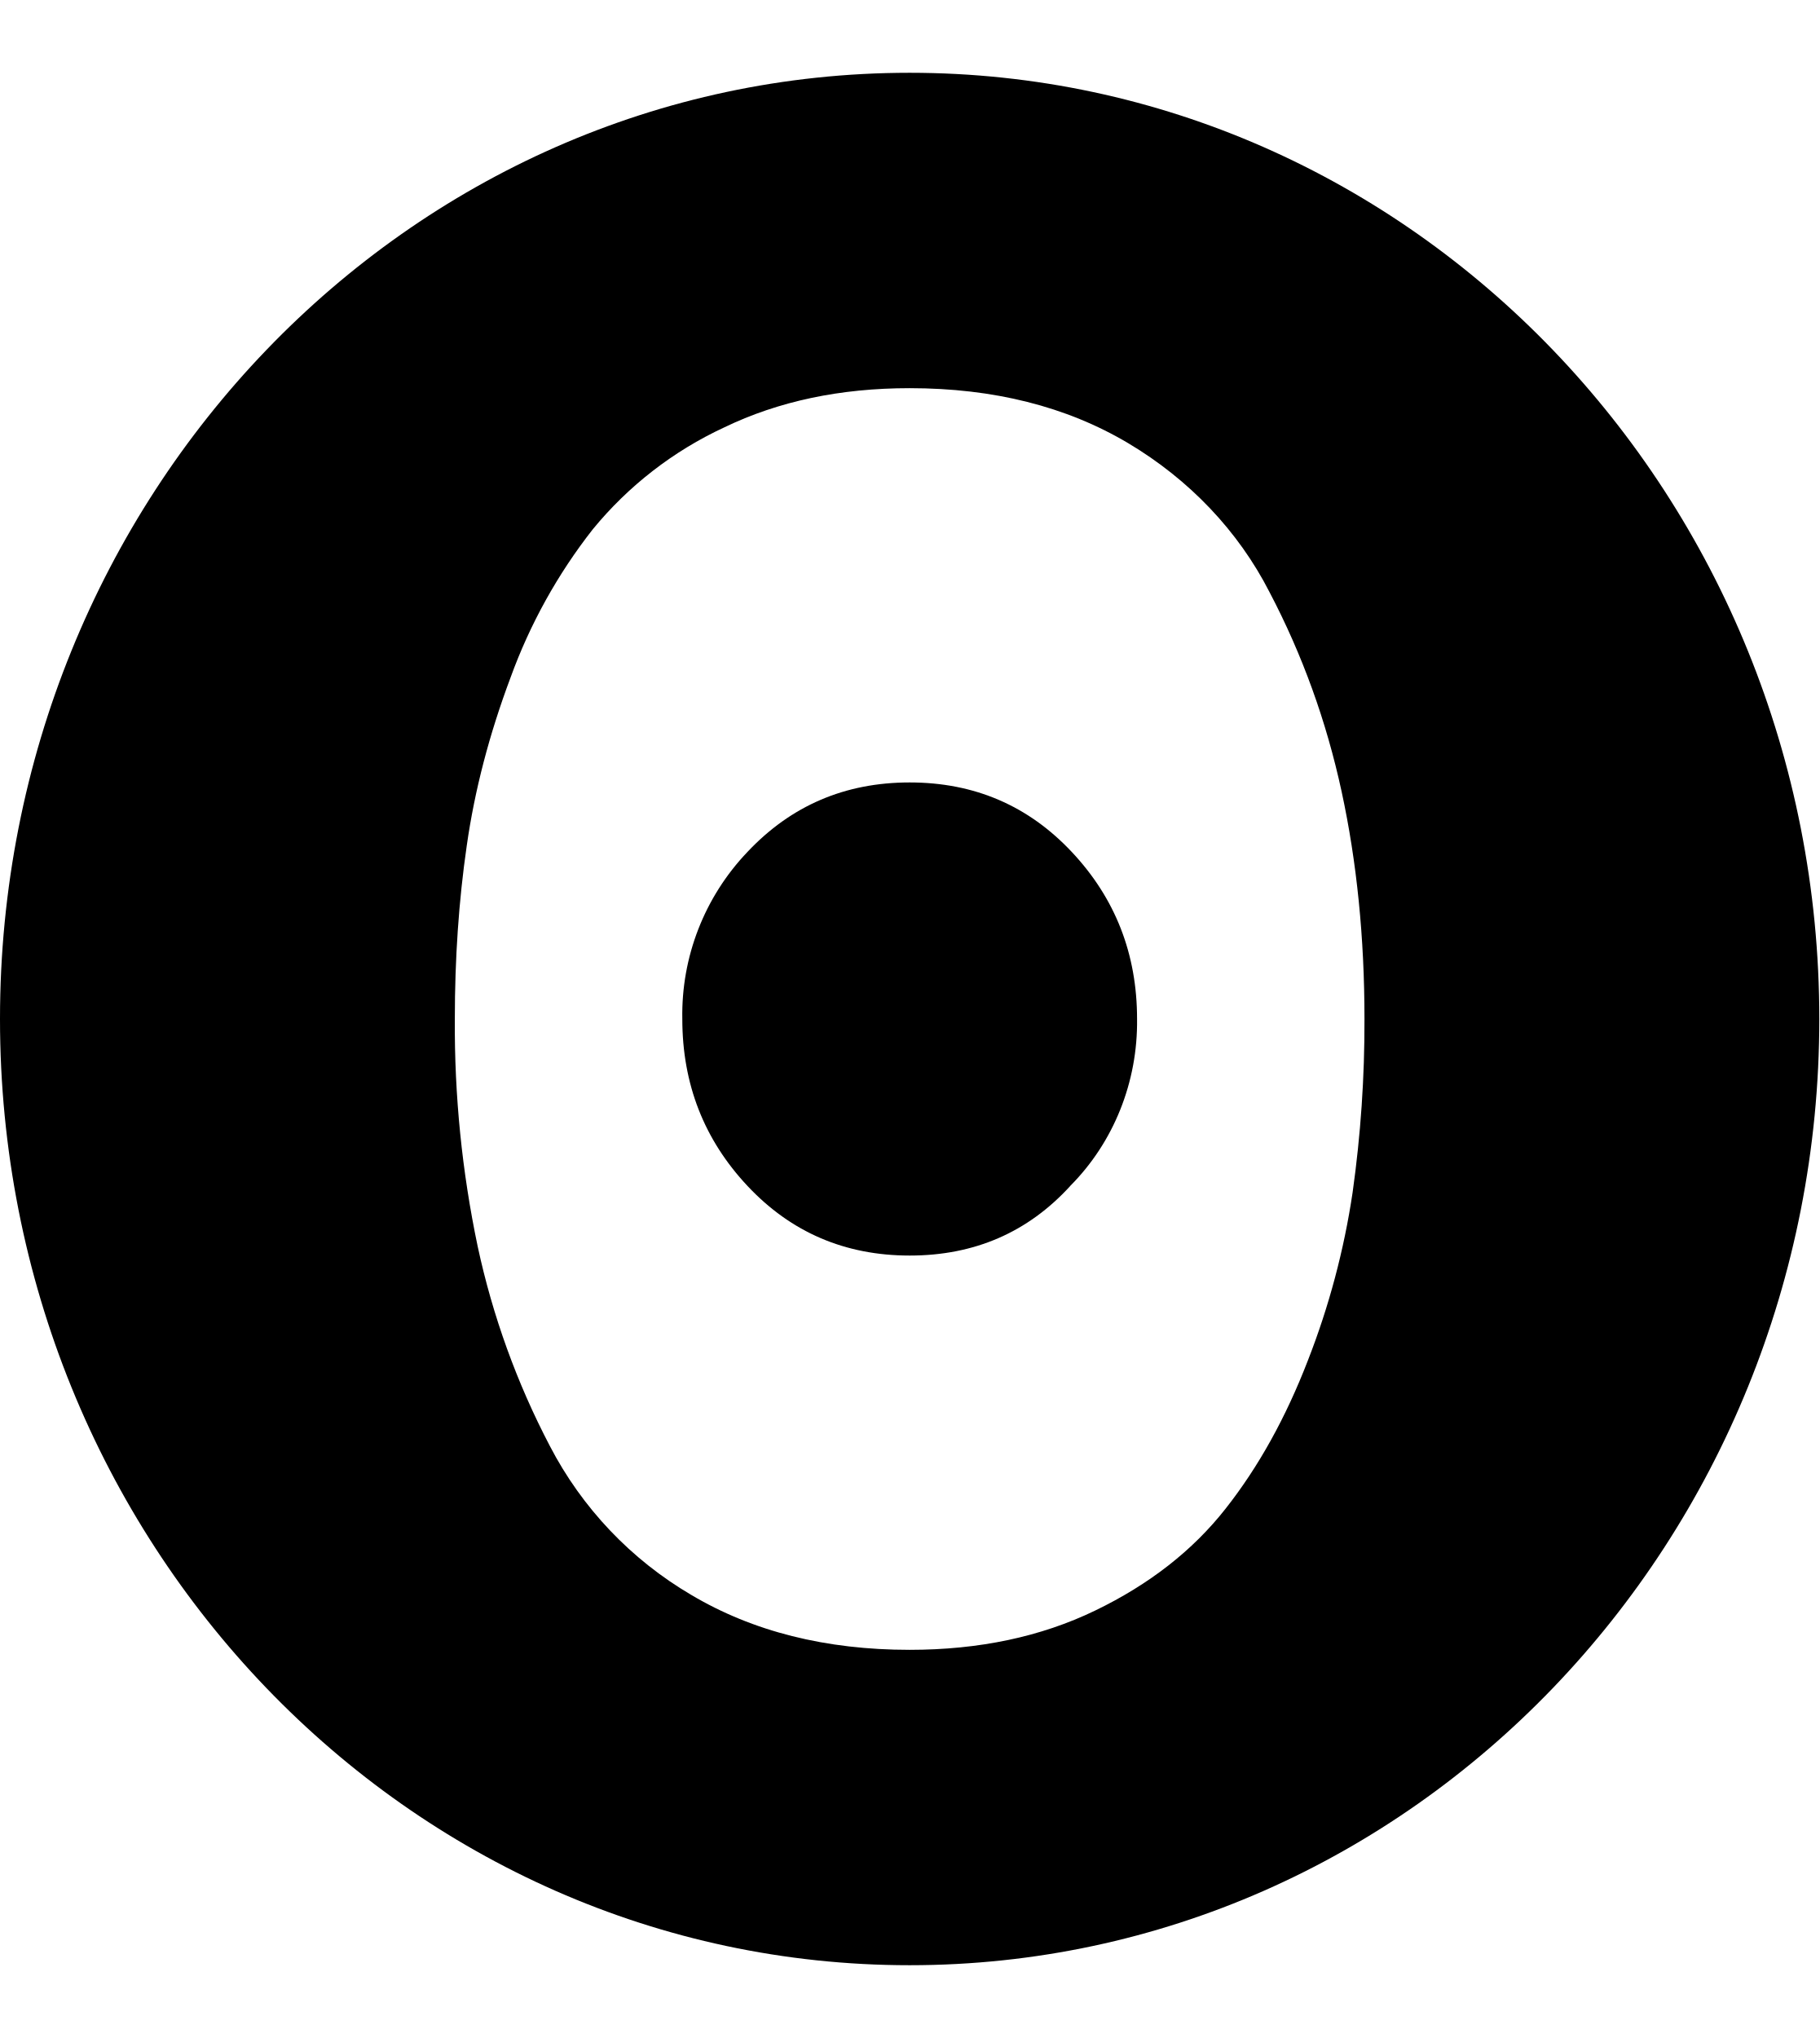
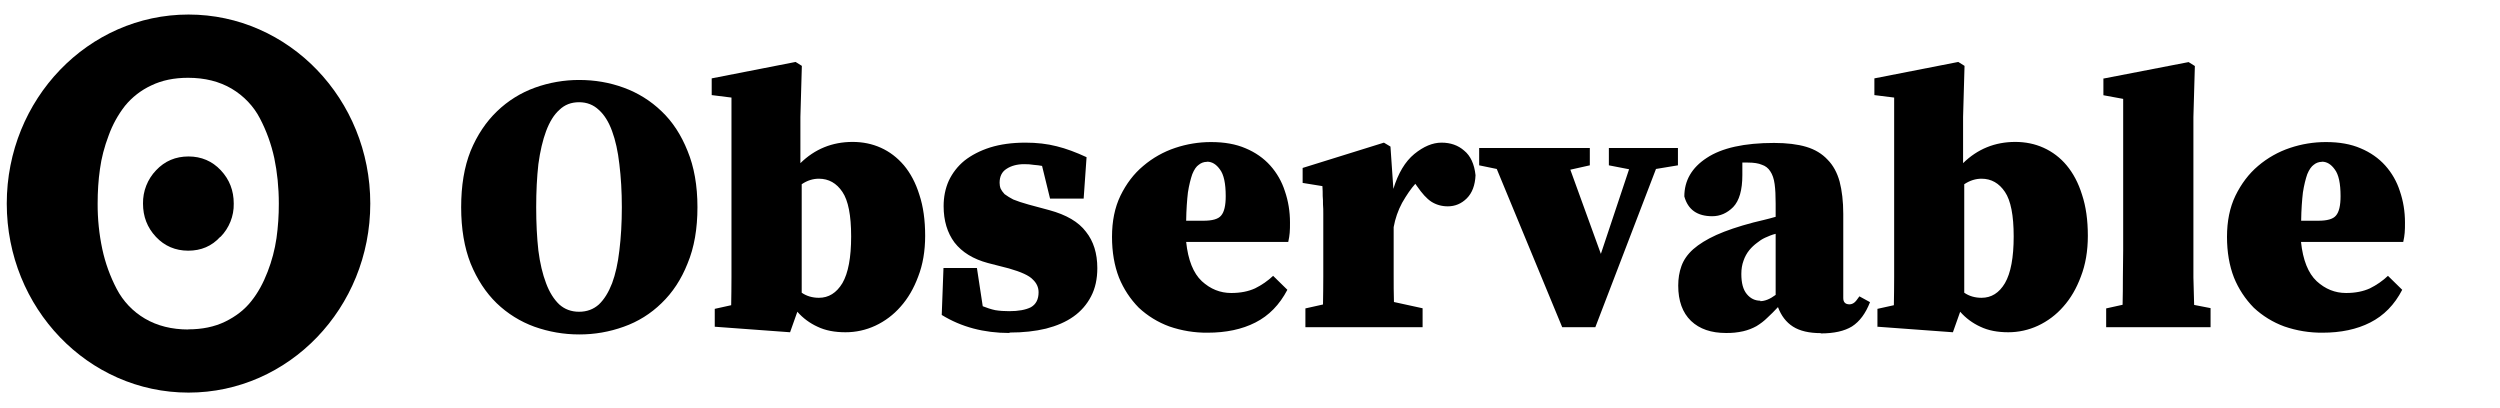
- <svg xmlns="http://www.w3.org/2000/svg" viewBox="0 0 25 28" height="120" fill="currentColor" color="black">
-   <path d="M12.5 22.667c-1.154 0-2.154-.252-3-.754a5.091 5.091 0 01-1.945-2.048 10.801 10.801 0 01-.991-2.741A14.747 14.747 0 016.25 14c0-.83.054-1.624.164-2.382.108-.758.309-1.529.602-2.31a7.37 7.37 0 011.129-2.035 5.118 5.118 0 011.807-1.401c.746-.36 1.594-.539 2.548-.539 1.154 0 2.154.252 3 .754.843.501 1.517 1.21 1.945 2.048.452.861.782 1.775.991 2.741.209.965.314 2.007.314 3.124a16.7 16.7 0 01-.163 2.382 10.63 10.63 0 01-.615 2.31c-.302.782-.677 1.46-1.13 2.035-.451.575-1.05 1.042-1.794 1.401-.745.36-1.594.539-2.548.539zm2.206-6.373c.598-.6.93-1.43.919-2.294 0-.893-.299-1.658-.896-2.294-.598-.637-1.34-.956-2.229-.956s-1.631.319-2.23.956A3.236 3.236 0 009.376 14c0 .893.299 1.658.896 2.294.598.637 1.34.956 2.229.956s1.624-.319 2.206-.956zM12.5 27C19.403 27 25 21.18 25 14S19.403 1 12.5 1 0 6.82 0 14s5.597 13 12.5 13z" />
+ <svg xmlns="http://www.w3.org/2000/svg" viewBox="0 0 171 28" width="350" height="57" fill="black">
+   <path d="M12.5 22.66c-1.15 0-2.15-.25-3-.75a5.09 5.09 0 01-1.94-2.04 10.80 10.80 0 01-.99-2.74A14.74 14.74 0 016.25 14c0-.83.05-1.62.16-2.38.10-.75.30-1.52.60-2.31a7.37 7.37 0 011.12-2.03 5.11 5.11 0 011.80-1.40c.74-.36 1.59-.53 2.54-.53 1.15 0 2.15.25 3 .75.84.50 1.51 1.21 1.94 2.04.45.86.78 1.77.99 2.74.20.96.31 2.00.31 3.12a16.7 16.7 0 01-.16 2.38 10.63 10.63 0 01-.61 2.31c-.30.78-.67 1.46-1.13 2.03-.45.57-1.05 1.04-1.79 1.40-.74.36-1.59.53-2.54.53zm2.20-6.37c.59-.6.93-1.43.91-2.29 0-.89-.29-1.65-.89-2.29-.59-.63-1.34-.95-2.22-.95s-1.63.31-2.23.95A3.23 3.23 0 009.37 14c0 .89.29 1.65.89 2.29.59.63 1.34.95 2.22.95s1.62-.31 2.20-.95zM12.5 27C19.40 27 25 21.18 25 14S19.40 1 12.5 1 0 6.82 0 14s5.59 13 12.5 13z" />
+   <g transform="translate(30, -3.5)">
+     <path d="M6.41 17.75c0 1.09.05 2.09.15 2.98.11.87.29 1.62.53 2.25.23.62.54 1.11.91 1.46.37.33.82.50 1.36.50.54 0 .99-.17 1.36-.50.37-.35.67-.84.91-1.46.23-.62.40-1.37.50-2.25.11-.89.17-1.89.17-2.98 0-1.08-.06-2.06-.17-2.96-.10-.89-.27-1.65-.50-2.27-.23-.64-.54-1.13-.91-1.46-.37-.35-.82-.53-1.36-.53s-.99.17-1.36.53c-.37.33-.67.82-.91 1.46-.23.62-.41 1.38-.53 2.27-.10.89-.15 1.88-.15 2.96zm2.96-8.75c1.06 0 2.08.17 3.06.53a7.36 7.36 0 012.60 1.62c.76.72 1.35 1.63 1.79 2.73.45 1.09.68 2.38.68 3.87 0 1.48-.22 2.77-.68 3.87-.43 1.09-1.03 2.00-1.79 2.73a7.07 7.07 0 01-2.60 1.62 8.92 8.92 0 01-3.06.53 9.14 9.14 0 01-3.08-.53 7.36 7.36 0 01-2.60-1.62c-.74-.72-1.34-1.63-1.79-2.73-.43-1.09-.65-2.38-.65-3.87 0-1.48.21-2.77.65-3.87.45-1.09 1.06-2.00 1.82-2.73a7.36 7.36 0 012.60-1.62 8.92 8.92 0 013.06-.53zm9.32 17.03v-1.29l1.13-.25c.01-.60.02-1.25.02-1.94V10.21l-1.36-.17V8.89l5.77-1.13.43.27-.10 3.51v3.18c.99-.97 2.19-1.46 3.59-1.46.69 0 1.34.13 1.94.40.60.27 1.13.67 1.59 1.21.45.54.81 1.21 1.06 2.02.27.81.40 1.75.40 2.83 0 1.04-.16 1.98-.48 2.80-.30.81-.70 1.50-1.21 2.07a5.24 5.24 0 01-1.74 1.31 4.83 4.83 0 01-2.05.45c-.74 0-1.38-.12-1.92-.38a4.12 4.12 0 01-1.39-1.03l-.50 1.41-5.18-.38zm7.16-2.05c.67 0 1.21-.33 1.62-1.01.40-.69.60-1.76.60-3.21 0-1.45-.20-2.47-.60-3.06-.40-.60-.94-.91-1.62-.91-.40 0-.8.12-1.18.38v7.46c.33.23.73.35 1.19.35zm13.10 2.42c-1.75 0-3.30-.41-4.65-1.24l.12-3.23h2.30l.40 2.63c.28.11.57.21.86.27.30.05.62.07.96.07.64 0 1.13-.09 1.49-.27.35-.20.53-.54.53-1.03 0-.33-.13-.63-.40-.88-.25-.27-.80-.52-1.64-.76l-1.44-.37c-1.01-.27-1.78-.74-2.30-1.41-.50-.67-.75-1.51-.75-2.50 0-.62.11-1.20.35-1.74a3.95 3.95 0 011.08-1.39c.48-.38 1.08-.69 1.77-.91.71-.22 1.51-.33 2.43-.33.77 0 1.49.08 2.15.25.65.16 1.34.42 2.05.75l-.20 2.85H41.75l-.55-2.25a4.91 4.91 0 00-.55-.07 3.89 3.89 0 00-.68-.05c-.48 0-.89.11-1.21.32-.32.20-.48.52-.48.96 0 .13.02.27.07.40.05.11.14.24.27.38a4.3 4.3 0 00.60.37c.27.11.62.23 1.06.35l1.41.38c1.18.32 2.02.81 2.53 1.49.52.65.78 1.49.78 2.50 0 .74-.14 1.39-.43 1.94a3.84 3.84 0 01-1.21 1.39c-.52.37-1.15.64-1.89.83-.74.18-1.57.27-2.50.27zM52.83 13.27c.91 0 1.70.14 2.37.43.67.28 1.24.68 1.69 1.18a4.85 4.85 0 011.01 1.77c.23.67.35 1.39.35 2.15 0 .27-.00.50-.02.71-.01.18-.05.39-.10.63H51.11c.13 1.24.49 2.15 1.08 2.70.59.54 1.26.81 2.02.81.64 0 1.18-.11 1.64-.32a5.07 5.07 0 001.24-.86l.98.96c-.54 1.03-1.27 1.78-2.20 2.25-.92.47-2.02.70-3.29.70a7.82 7.82 0 01-2.63-.43 6.19 6.19 0 01-2.1-1.29 6.34 6.34 0 01-1.36-2.07c-.32-.82-.48-1.76-.48-2.80 0-1.08.19-2.02.58-2.83.40-.82.92-1.51 1.57-2.05a6.61 6.61 0 012.2-1.24 7.71 7.71 0 012.45-.40zm-.30 1.36a.87.87 0 00-.55.20c-.17.11-.32.33-.45.65-.11.32-.22.74-.30 1.26-.06.52-.11 1.17-.12 1.94h1.19c.60 0 1.01-.11 1.21-.35.22-.25.32-.7.32-1.34 0-.87-.13-1.49-.40-1.84-.25-.35-.54-.53-.88-.53zM59.31 26v-1.29l1.21-.27c.01-.60.02-1.24.02-1.92V19.09v-.88c0-.23-.00-.45-.02-.65 0-.20-.00-.39-.02-.58 0-.20-.00-.43-.02-.68l-1.36-.22v-1.03l5.59-1.74.45.27.20 2.91c.33-1.08.81-1.88 1.44-2.40.64-.52 1.26-.78 1.87-.78.62 0 1.14.18 1.56.55.43.35.7.92.78 1.69-.03.69-.23 1.22-.60 1.59-.37.37-.81.55-1.31.55-.42 0-.80-.11-1.13-.32-.32-.21-.64-.57-.98-1.06l-.12-.17c-.30.33-.60.77-.91 1.31a5.62 5.62 0 00-.58 1.67V22.40c0 .65.00 1.28.02 1.87l1.97.43V26h-8.04zm19.93 0h-2.27l-4.50-10.88-1.21-.25v-1.19h7.61v1.19l-1.34.30 2.1 5.79 1.94-5.82-1.39-.27v-1.19h4.75v1.19l-1.51.25L79.25 26zm11.35-1.79c.32 0 .67-.14 1.06-.43v-4.2c-.25.06-.49.16-.73.27a2.55 2.55 0 00-.55.35 2.97 2.97 0 00-.53.50 2.36 2.36 0 00-.40.73c-.1.27-.15.57-.15.91 0 .62.12 1.08.38 1.39.25.30.56.45.93.45zm4.17 2.20c-.81 0-1.45-.15-1.92-.45-.47-.30-.81-.75-1.03-1.34-.25.27-.49.51-.73.73-.22.22-.47.41-.75.58-.27.15-.57.27-.91.35a4.94 4.94 0 01-1.19.12c-1.01 0-1.81-.27-2.40-.83-.59-.57-.88-1.38-.88-2.43 0-.48.07-.93.22-1.34.15-.42.42-.81.81-1.16.40-.35.93-.68 1.59-.98.67-.30 1.52-.59 2.55-.86l.70-.17c.27-.06.54-.14.83-.22v-.91c0-.54-.02-.98-.07-1.34-.05-.37-.15-.66-.30-.88a1.05 1.05 0 00-.58-.45c-.23-.10-.55-.15-.96-.15h-.38v.86c0 1.03-.21 1.76-.63 2.20-.42.42-.90.63-1.44.63-1.03 0-1.67-.45-1.92-1.36 0-1.09.51-1.98 1.54-2.65 1.04-.69 2.59-1.03 4.63-1.03.87 0 1.62.09 2.22.27.60.18 1.09.48 1.46.88.38.38.66.89.83 1.51.16.62.25 1.36.25 2.22v5.79c0 .28.14.43.43.43a.54.54 0 00.30-.10c.1-.06.22-.22.38-.45l.73.40c-.30.77-.71 1.33-1.24 1.67-.52.32-1.24.48-2.15.48zm3.89-.38v-1.29l1.13-.25c.01-.60.02-1.25.02-1.94V10.21l-1.36-.17V8.89l5.77-1.13.43.27-.10 3.51v3.18c.99-.97 2.19-1.46 3.59-1.46.69 0 1.34.13 1.94.40a4.42 4.42 0 011.59 1.21c.45.54.81 1.21 1.06 2.02.27.81.40 1.75.40 2.83 0 1.04-.16 1.98-.48 2.80-.30.81-.70 1.50-1.21 2.07a5.24 5.24 0 01-1.74 1.31 4.83 4.83 0 01-2.04.45c-.74 0-1.38-.12-1.92-.38a4.12 4.12 0 01-1.39-1.03l-.50 1.41-5.18-.38zm7.16-2.05c.67 0 1.21-.33 1.61-1.01.40-.69.60-1.76.60-3.21 0-1.45-.20-2.47-.60-3.06-.40-.60-.94-.91-1.61-.91-.40 0-.80.12-1.19.38v7.46c.33.23.73.35 1.19.35zm8.40-15.08l5.84-1.13.43.27-.10 3.51v11.03l.05 1.89 1.13.22V26h-7.18v-1.29l1.13-.25a70.7 70.7 0 00.02-1.87c.01-.62.02-1.25.02-1.89v-10.4l-1.36-.25V8.89zm15.30 4.37c.91 0 1.70.14 2.37.43.67.28 1.24.68 1.69 1.18a4.84 4.84 0 011.01 1.77c.23.67.35 1.39.35 2.15 0 .27-.00.50-.02.71-.01.18-.05.39-.10.63h-7.03c.13 1.24.49 2.15 1.08 2.70.59.54 1.26.81 2.02.81.64 0 1.18-.11 1.64-.32a5.09 5.09 0 001.24-.86l.98.96c-.53 1.03-1.27 1.78-2.20 2.25-.92.47-2.02.70-3.28.70a7.83 7.83 0 01-2.63-.43 6.18 6.18 0 01-2.1-1.29 6.34 6.34 0 01-1.36-2.07c-.32-.82-.48-1.76-.48-2.80 0-1.08.19-2.02.58-2.83.40-.82.92-1.51 1.56-2.05a6.61 6.61 0 012.20-1.24 7.71 7.71 0 012.45-.40zm-.30 1.36a.87.87 0 00-.55.20c-.16.11-.32.33-.45.65-.11.32-.22.74-.30 1.26-.06.52-.11 1.17-.12 1.94h1.18c.60 0 1.01-.11 1.21-.35.22-.25.32-.7.32-1.34 0-.87-.13-1.49-.40-1.84-.25-.35-.54-.53-.88-.53z" />
+   </g>
</svg>
